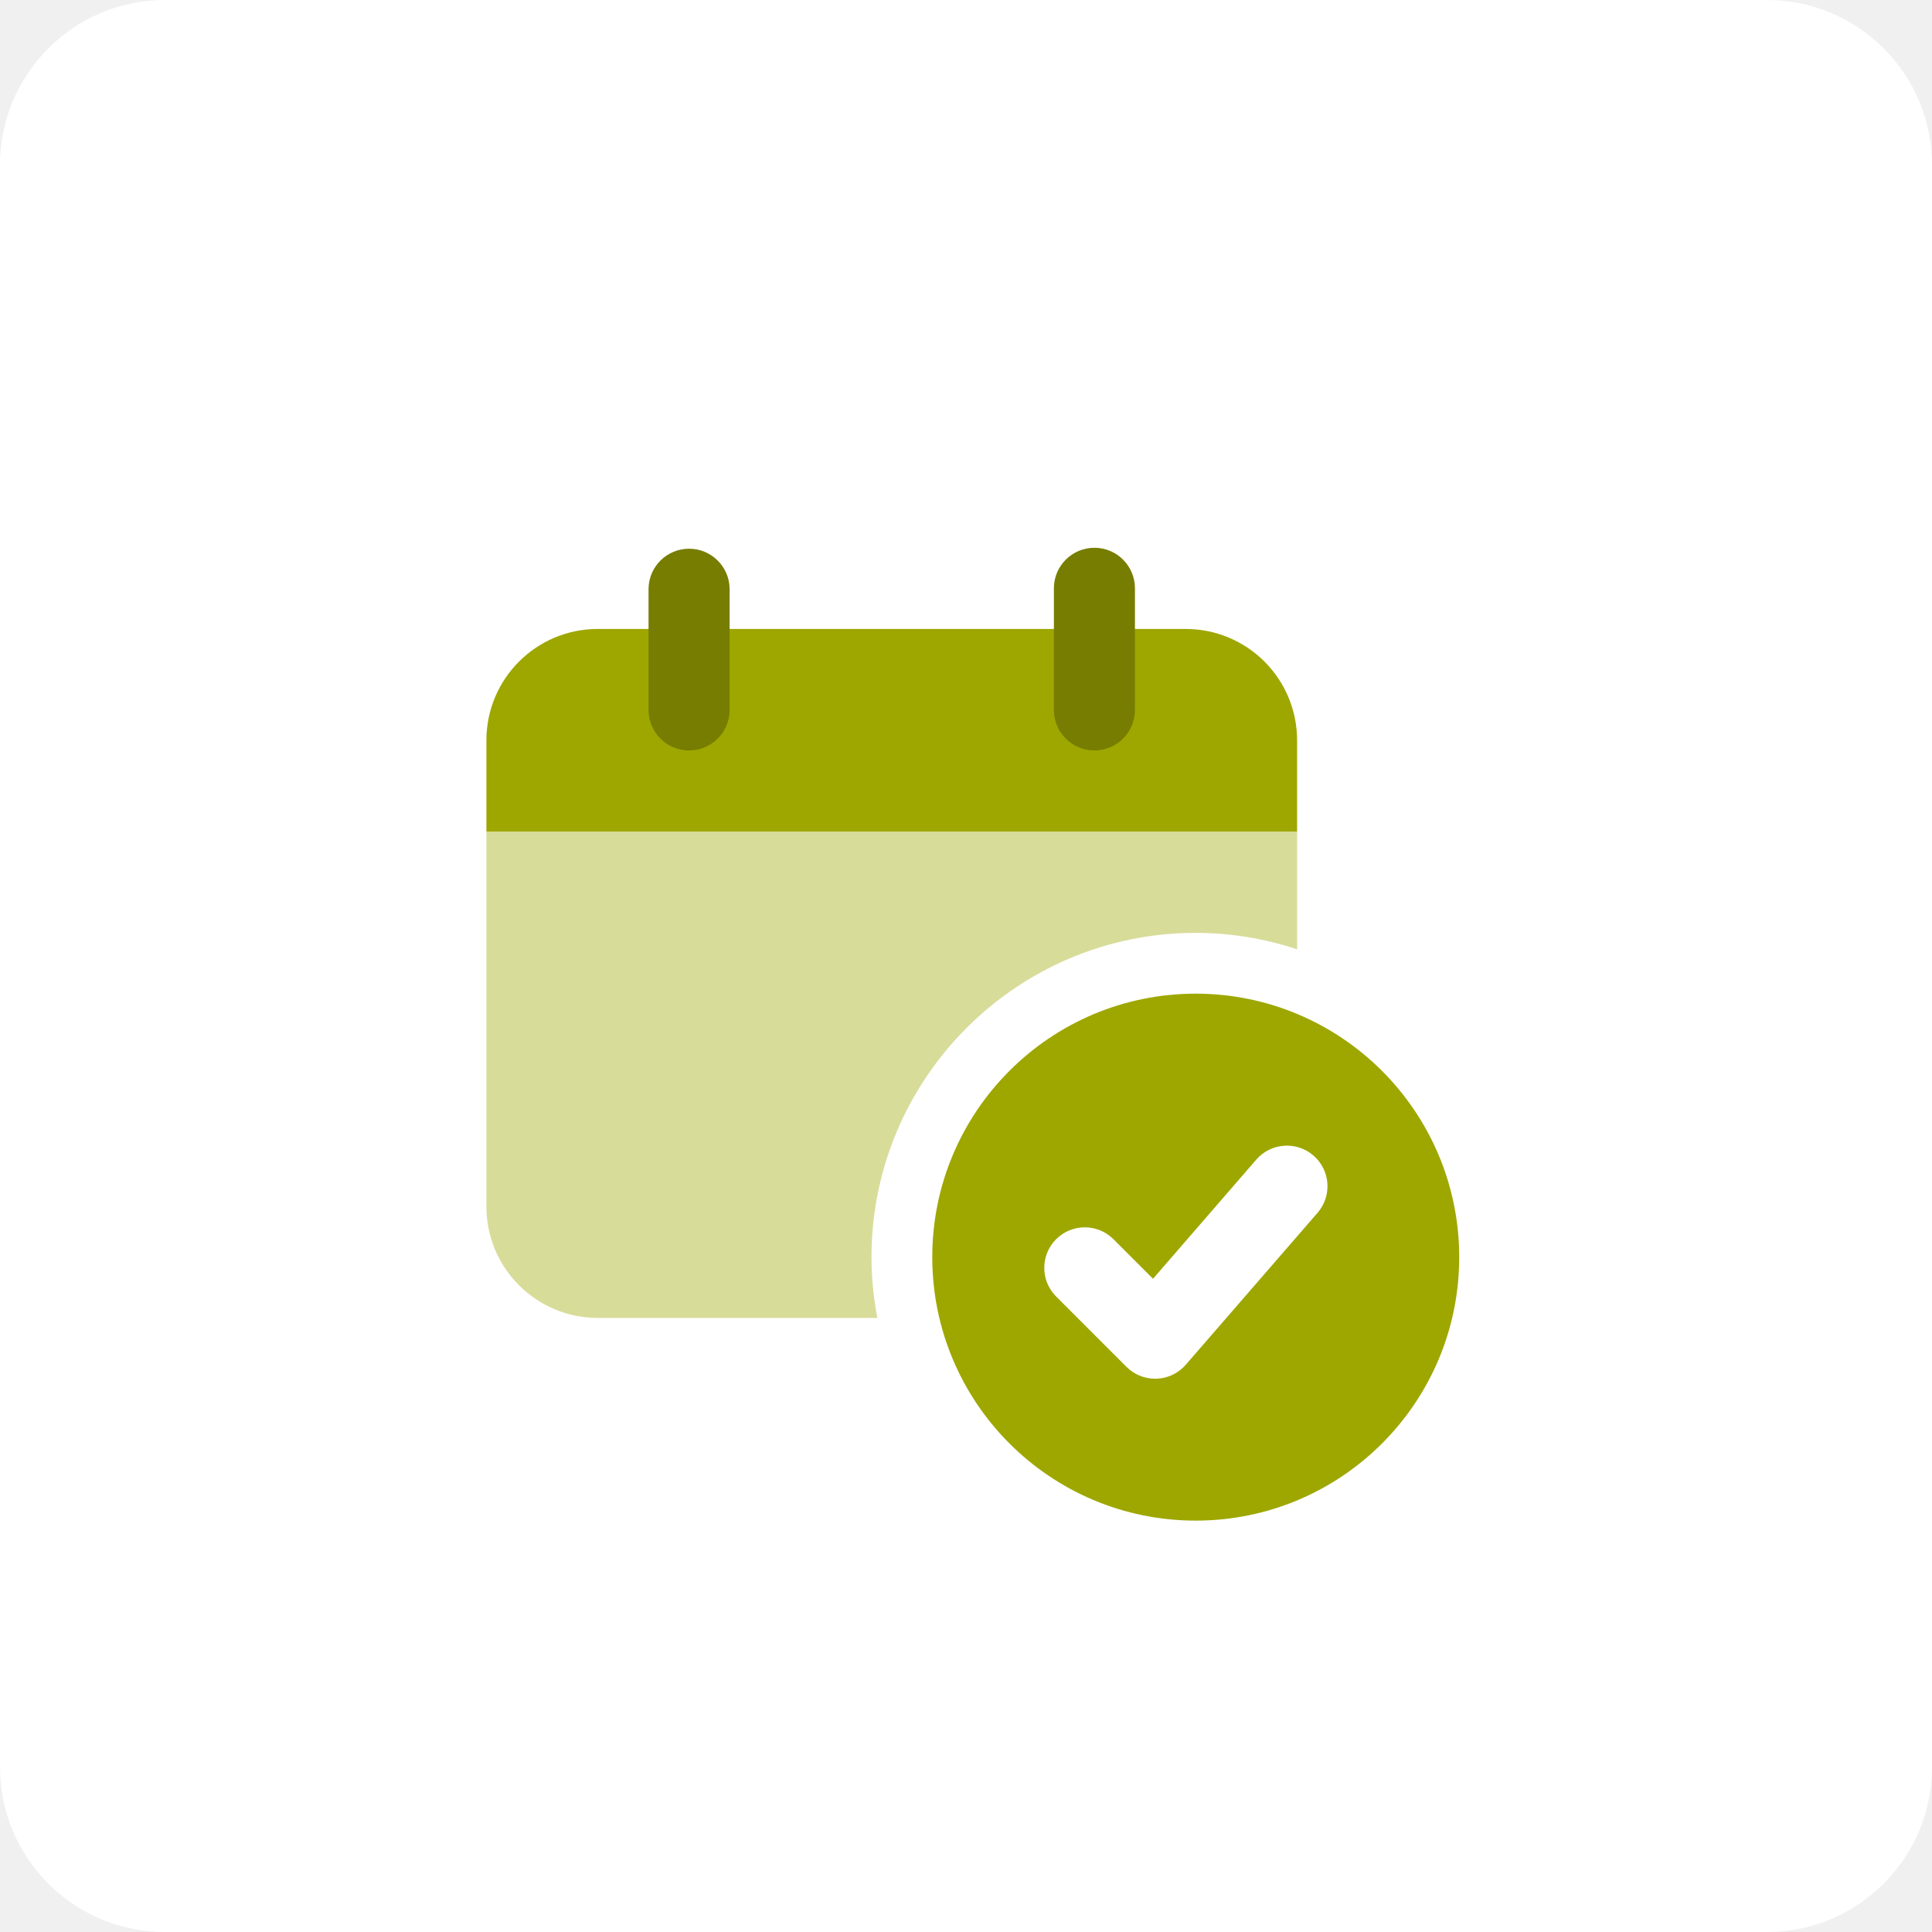
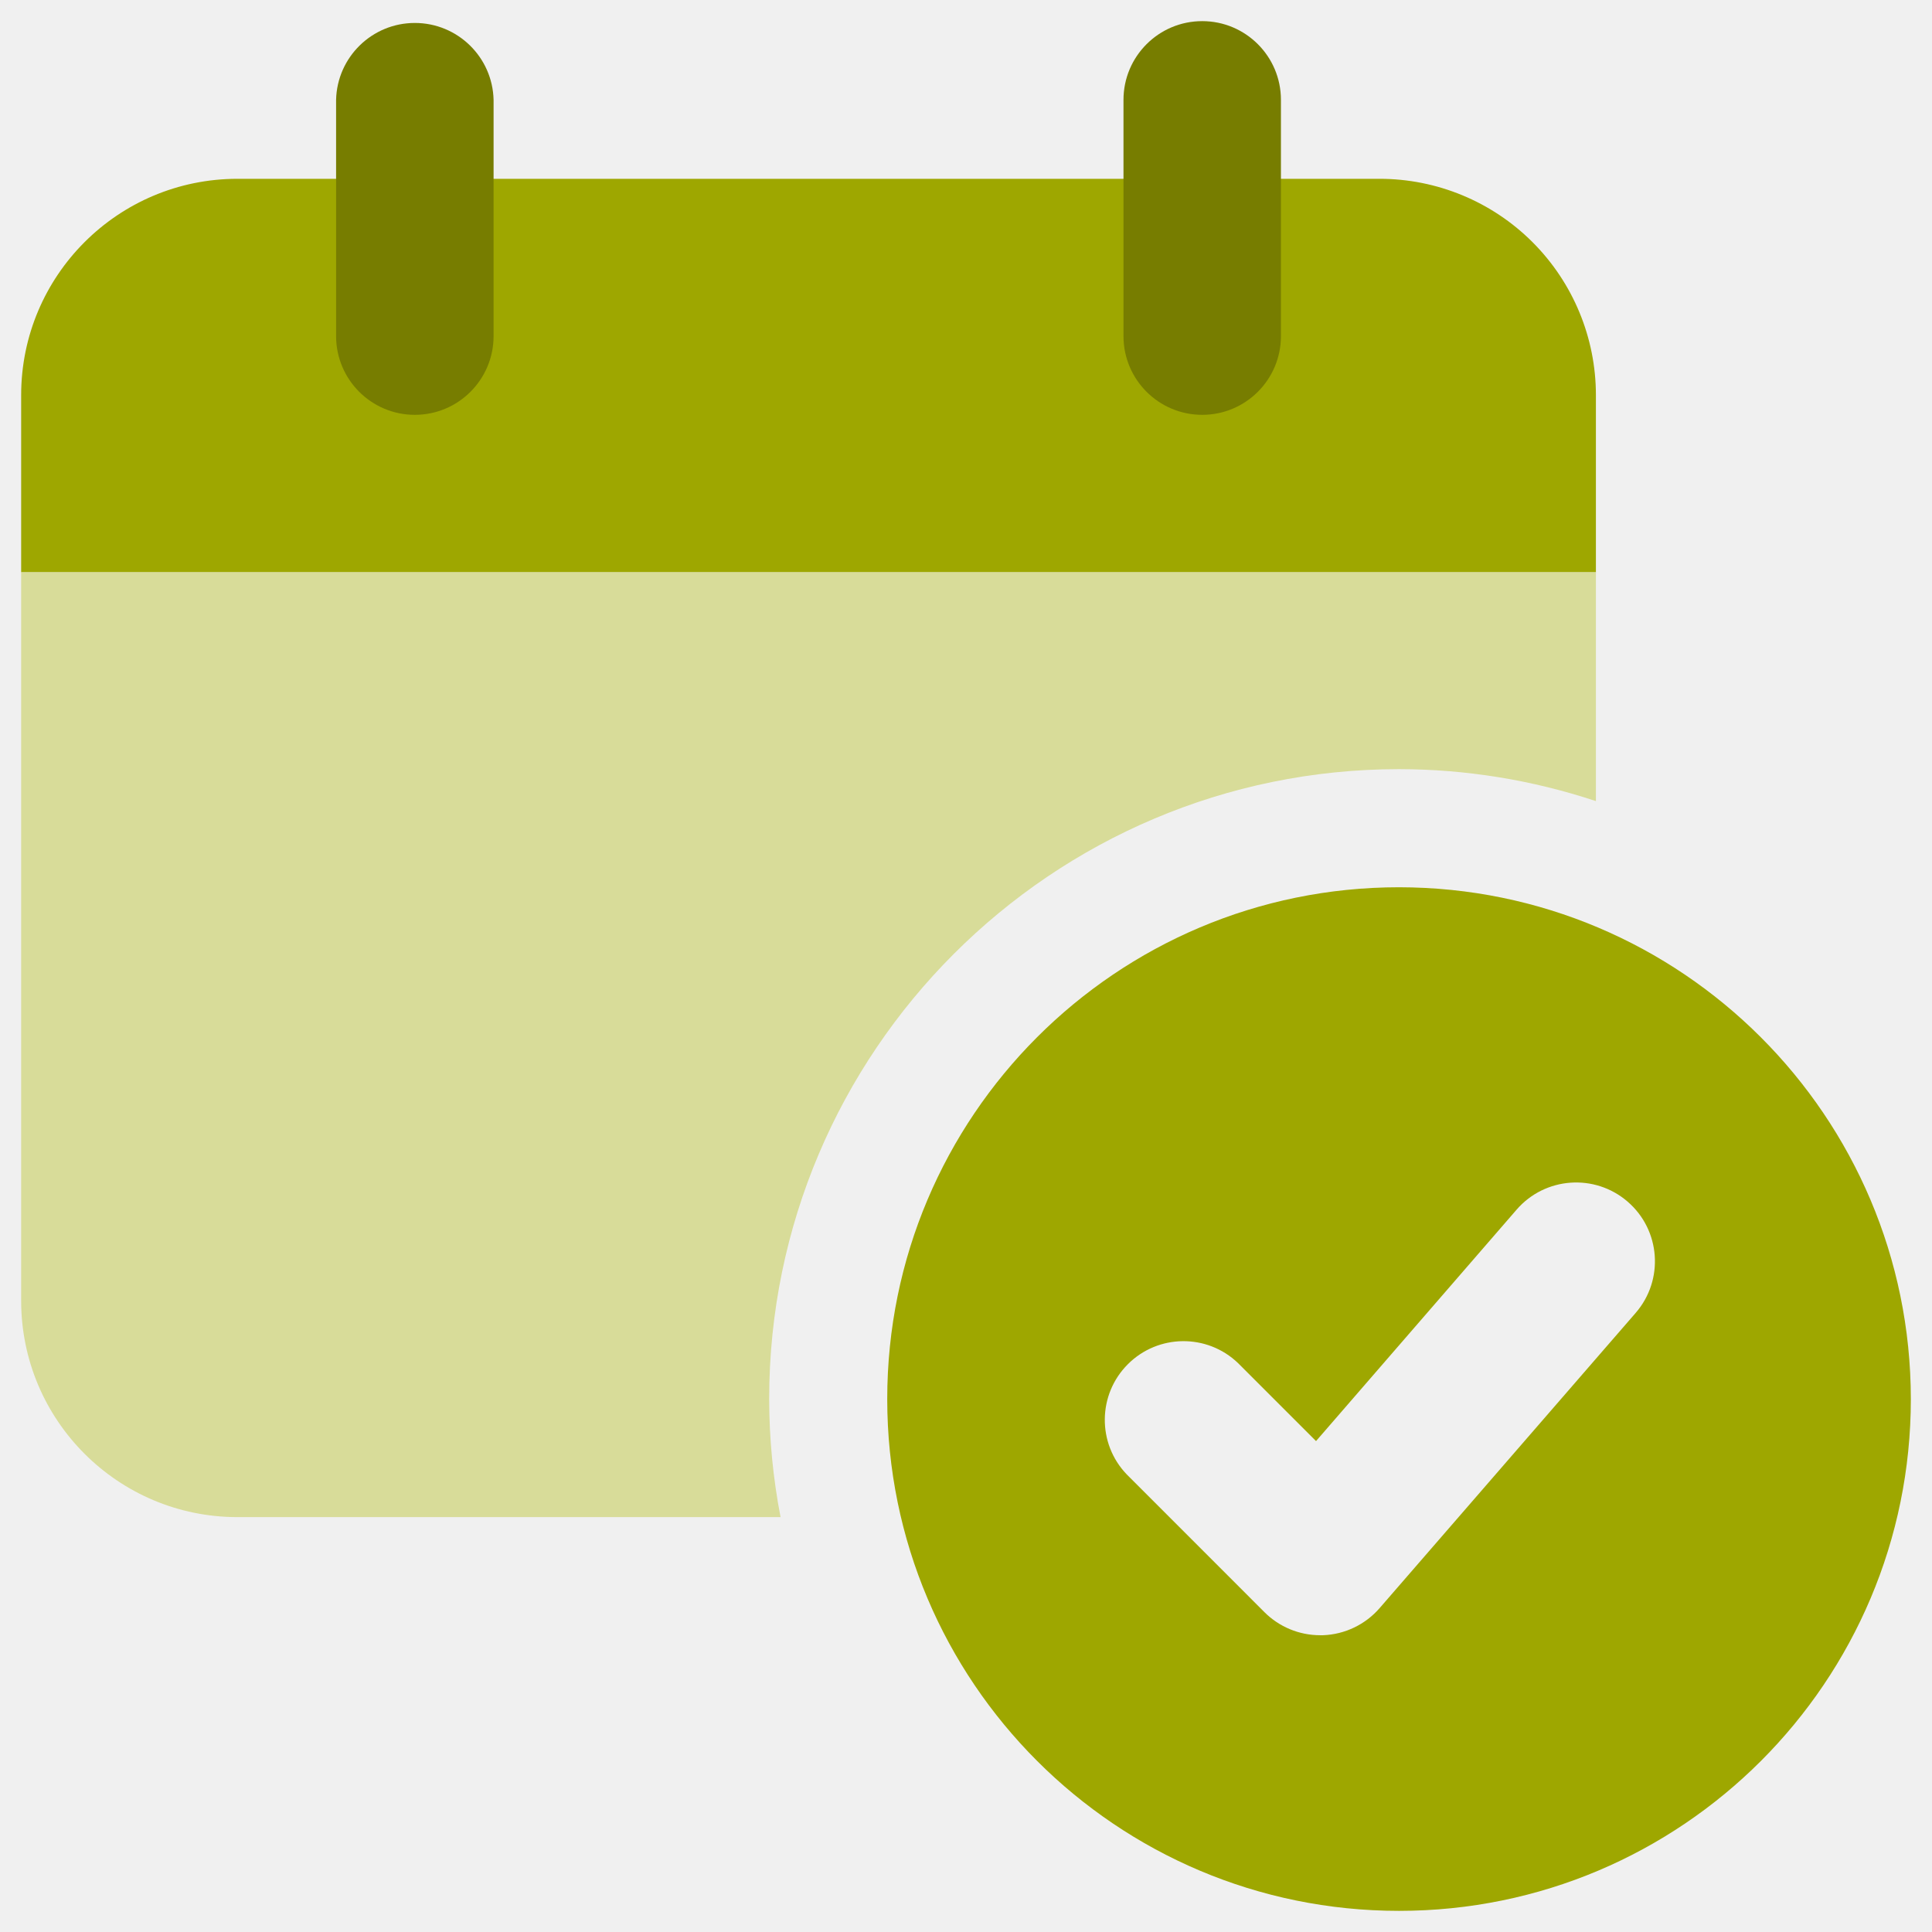
- <svg xmlns="http://www.w3.org/2000/svg" viewBox="0 0 850 850">
-   <defs>
-     <style>.cls-1{fill:#fff;}.cls-2{fill:#9ea700;}.cls-3{fill:#d8dc99;}.cls-4{fill:#777d00;}</style>
-   </defs>
-   <g id="Layer_2" data-name="Layer 2">
-     <g id="Layer_1-2" data-name="Layer 1">
-       <rect class="cls-1" width="850" height="850" rx="72.61" />
-       <path class="cls-2" d="M570.67,325.71v40.12H214V325.71a49,49,0,0,1,49-49H521.62A49,49,0,0,1,570.67,325.71Z" />
-       <path class="cls-3" d="M383.42,553.08c0-78.66,64-142.66,142.66-142.66a141.86,141.86,0,0,1,44.59,7.24V365.83H214v165a49,49,0,0,0,49,49H386A142.13,142.13,0,0,1,383.42,553.08Z" />
-       <path class="cls-4" d="M303.17,330.17a17.84,17.84,0,0,1-17.84-17.84v-53.5a17.84,17.84,0,0,1,35.67,0v53.5A17.84,17.84,0,0,1,303.17,330.17Z" />
-       <path class="cls-4" d="M481.5,330.17a17.83,17.83,0,0,1-17.83-17.84v-53.5a17.83,17.83,0,1,1,35.66,0v53.5A17.83,17.83,0,0,1,481.5,330.17Z" />
-       <path class="cls-2" d="M526.08,437.17A115.92,115.92,0,1,0,642,553.08,116,116,0,0,0,526.08,437.17Zm53.61,96.39-58,66.87a17.87,17.87,0,0,1-12.84,6.15h-.64a17.83,17.83,0,0,1-12.61-5.22l-31.2-31.21a17.83,17.83,0,0,1,25.21-25.21l17.67,17.67,45.41-52.4a17.83,17.83,0,0,1,27,23.35Z" />
+ <svg xmlns="http://www.w3.org/2000/svg" viewBox="0 0 850 850" version="1.1" id="svg5">
+   <defs id="defs1">
+     </defs>
+   <g transform="matrix(1.942481,0,0,1.942481,-406.3816,-458.8383)" id="g5">
+     <g id="Layer_2" data-name="Layer 2">
+       <g id="Layer_1-2" data-name="Layer 1">
+         <path d="m 570.67,325.71 v 40.12 H 214 v -40.12 a 49,49 0 0 1 49,-49 h 258.62 a 49,49 0 0 1 49.05,49 z" id="path1" style="fill:#9ea700" />
+         <path d="m 383.42,553.08 c 0,-78.66 64,-142.66 142.66,-142.66 a 141.86,141.86 0 0 1 44.59,7.24 V 365.83 H 214 v 165 a 49,49 0 0 0 49,49 h 123 a 142.13,142.13 0 0 1 -2.58,-26.75 z" id="path2" style="fill:#d8dc99" />
+         <path d="m 303.17,330.17 a 17.84,17.84 0 0 1 -17.84,-17.84 v -53.5 a 17.84,17.84 0 0 1 35.67,0 v 53.5 a 17.84,17.84 0 0 1 -17.83,17.84 z" id="path3" style="fill:#777d00" />
+         <path d="m 481.5,330.17 a 17.83,17.83 0 0 1 -17.83,-17.84 v -53.5 a 17.83,17.83 0 1 1 35.66,0 v 53.5 a 17.83,17.83 0 0 1 -17.83,17.84 z" id="path4" style="fill:#777d00" />
+         <path d="M 526.08,437.17 A 115.92,115.92 0 1 0 642,553.08 116,116 0 0 0 526.08,437.17 Z m 53.61,96.39 -58,66.87 a 17.87,17.87 0 0 1 -12.84,6.15 h -0.64 a 17.83,17.83 0 0 1 -12.61,-5.22 l -31.2,-31.21 a 17.83,17.83 0 0 1 25.21,-25.21 l 17.67,17.67 45.41,-52.4 a 17.848,17.848 0 0 1 27,23.35 z" id="path5" style="fill:#9ea700" />
+       </g>
    </g>
  </g>
</svg>
